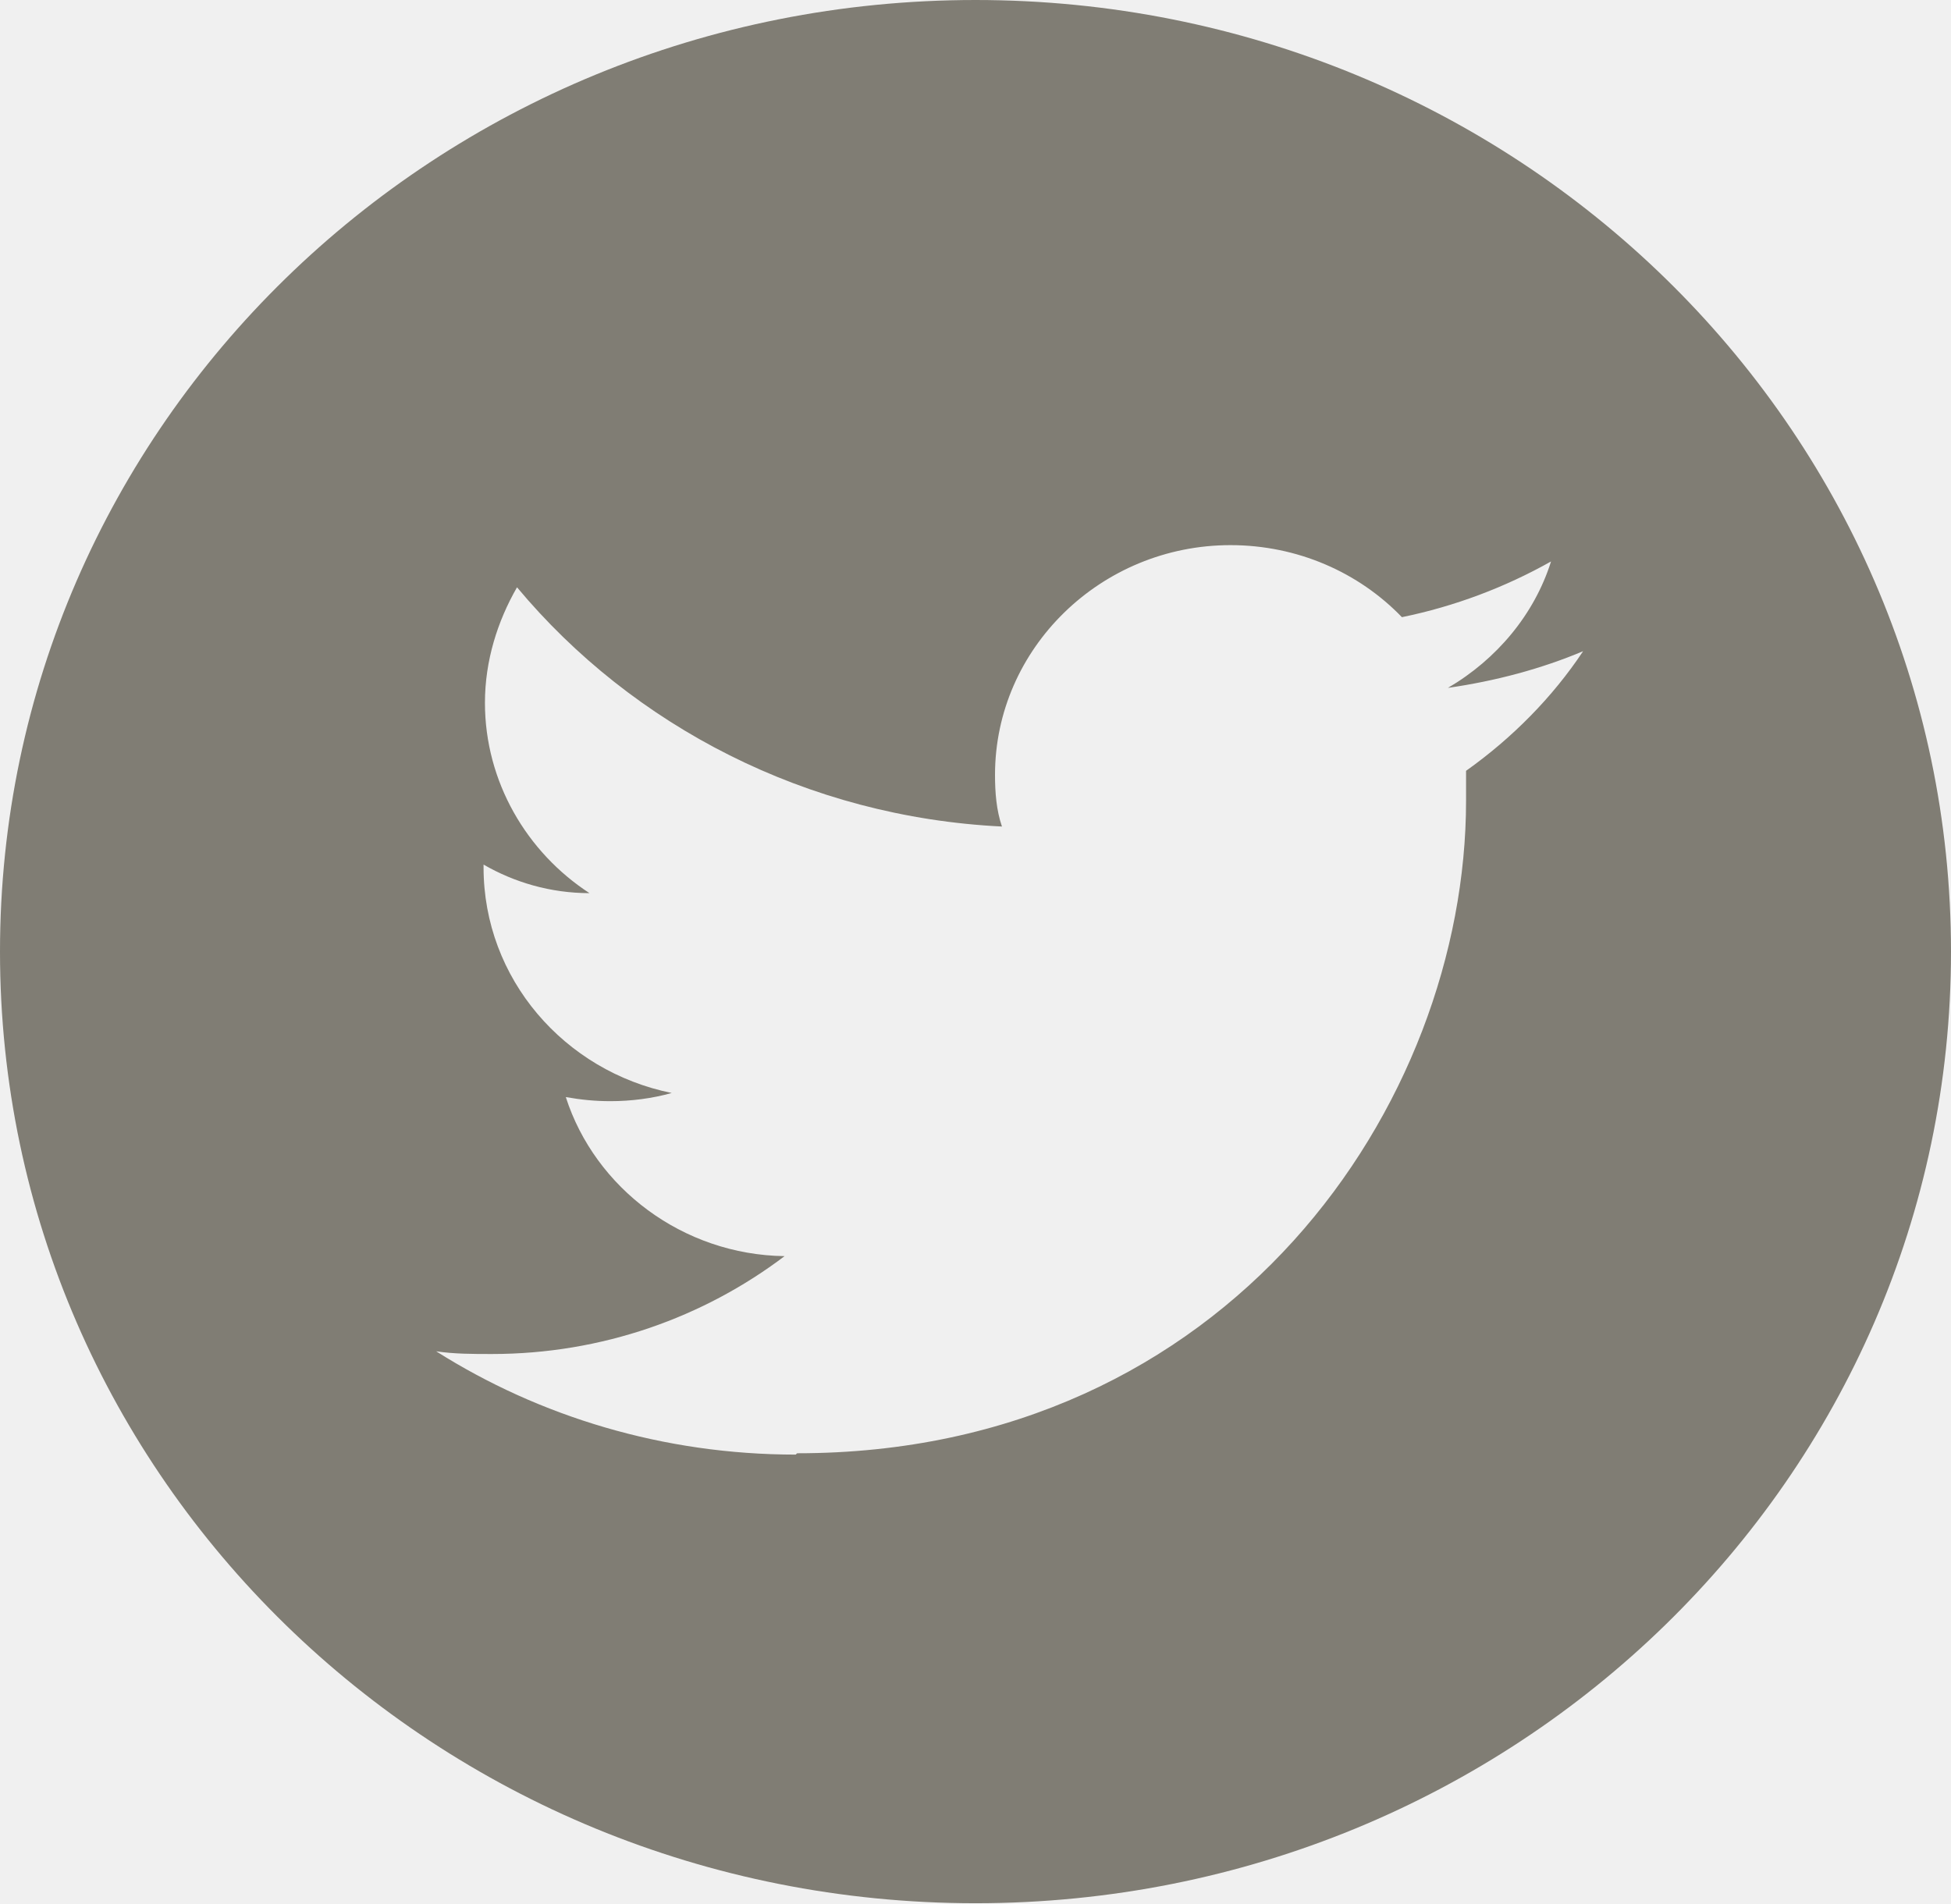
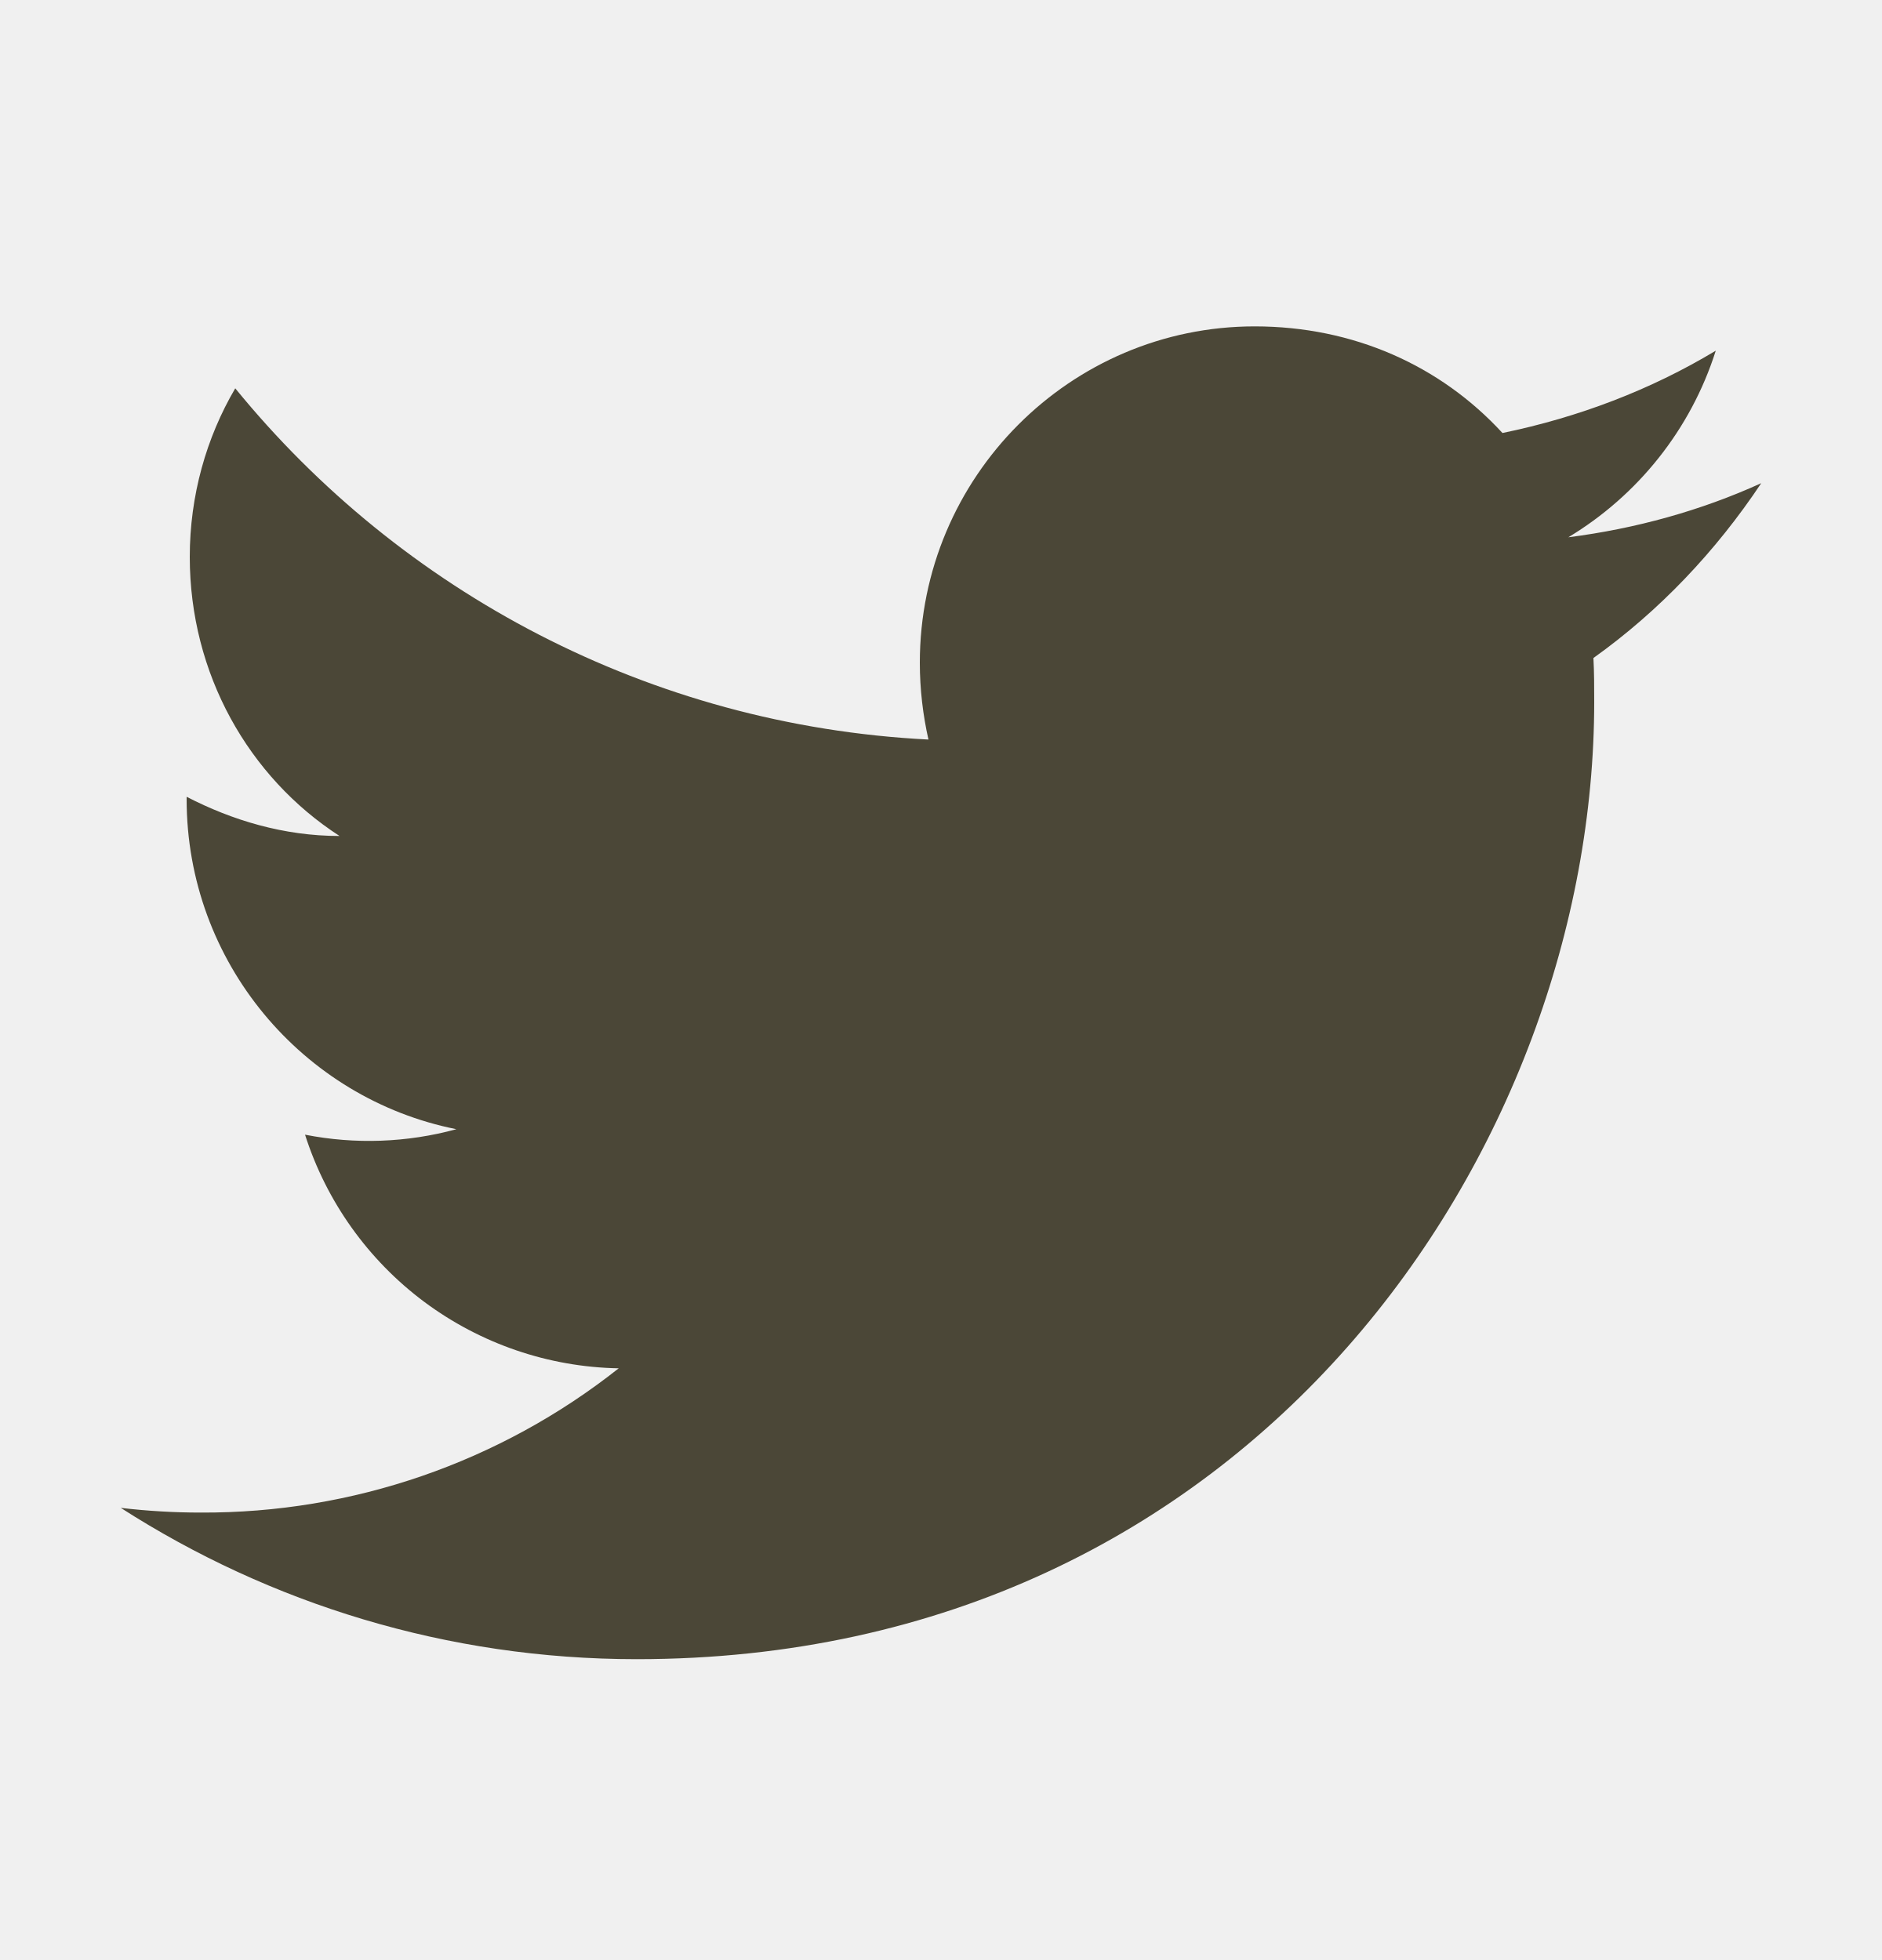
- <svg xmlns="http://www.w3.org/2000/svg" width="41" height="40" viewBox="0 0 41 40" fill="none">
-   <g clip-path="url(#clip0_66_228)">
-     <path d="M20.5 0C31.834 0 41 8.943 41 20C41 31.057 31.834 40 20.5 40C9.166 40 0 31.057 0 20C0 8.943 9.166 0 20.5 0ZM16.751 30.543C25.83 30.543 30.809 23.2 30.809 16.829V16.2C31.775 15.514 32.624 14.657 33.269 13.686C32.39 14.057 31.424 14.314 30.428 14.457C31.453 13.857 32.244 12.914 32.595 11.8C31.629 12.343 30.574 12.743 29.461 12.971C28.554 12.029 27.265 11.457 25.859 11.457C23.136 11.457 20.91 13.629 20.91 16.286C20.91 16.657 20.939 17.029 21.056 17.371C16.956 17.171 13.296 15.257 10.865 12.343C10.455 13.057 10.191 13.886 10.191 14.771C10.191 16.429 11.07 17.914 12.388 18.771C11.568 18.771 10.806 18.543 10.162 18.171V18.229C10.162 20.571 11.861 22.514 14.116 22.971C13.706 23.086 13.266 23.143 12.827 23.143C12.505 23.143 12.212 23.114 11.89 23.057C12.505 24.971 14.35 26.371 16.488 26.4C14.789 27.686 12.651 28.457 10.338 28.457C9.928 28.457 9.547 28.457 9.166 28.4C11.334 29.771 13.94 30.571 16.722 30.571" fill="#807D74" />
-   </g>
-   <defs>
-     <clipPath id="clip0_66_228">
-       <rect width="41" height="40" fill="white" />
-     </clipPath>
-   </defs>
+ <svg xmlns="http://www.w3.org/2000/svg" width="24" height="25" viewBox="0 0 24 25" fill="none">
+   <path d="M22.46 6.163C21.69 6.513 20.86 6.743 20 6.853C20.88 6.323 21.56 5.483 21.88 4.473C21.05 4.973 20.13 5.323 19.16 5.523C18.37 4.663 17.26 4.163 16 4.163C13.65 4.163 11.73 6.083 11.73 8.453C11.73 8.793 11.77 9.123 11.84 9.433C8.28 9.253 5.11 7.543 3 4.953C2.63 5.583 2.42 6.323 2.42 7.103C2.42 8.593 3.17 9.913 4.33 10.663C3.62 10.663 2.96 10.463 2.38 10.163V10.193C2.38 12.273 3.86 14.013 5.82 14.403C5.191 14.575 4.53 14.599 3.89 14.473C4.162 15.325 4.694 16.071 5.411 16.606C6.129 17.14 6.995 17.437 7.89 17.453C6.374 18.653 4.494 19.302 2.56 19.293C2.22 19.293 1.88 19.273 1.54 19.233C3.44 20.453 5.7 21.163 8.12 21.163C16 21.163 20.33 14.623 20.33 8.953C20.33 8.763 20.33 8.583 20.32 8.393C21.16 7.793 21.88 7.033 22.46 6.163Z" fill="#4B4737" />
</svg>
